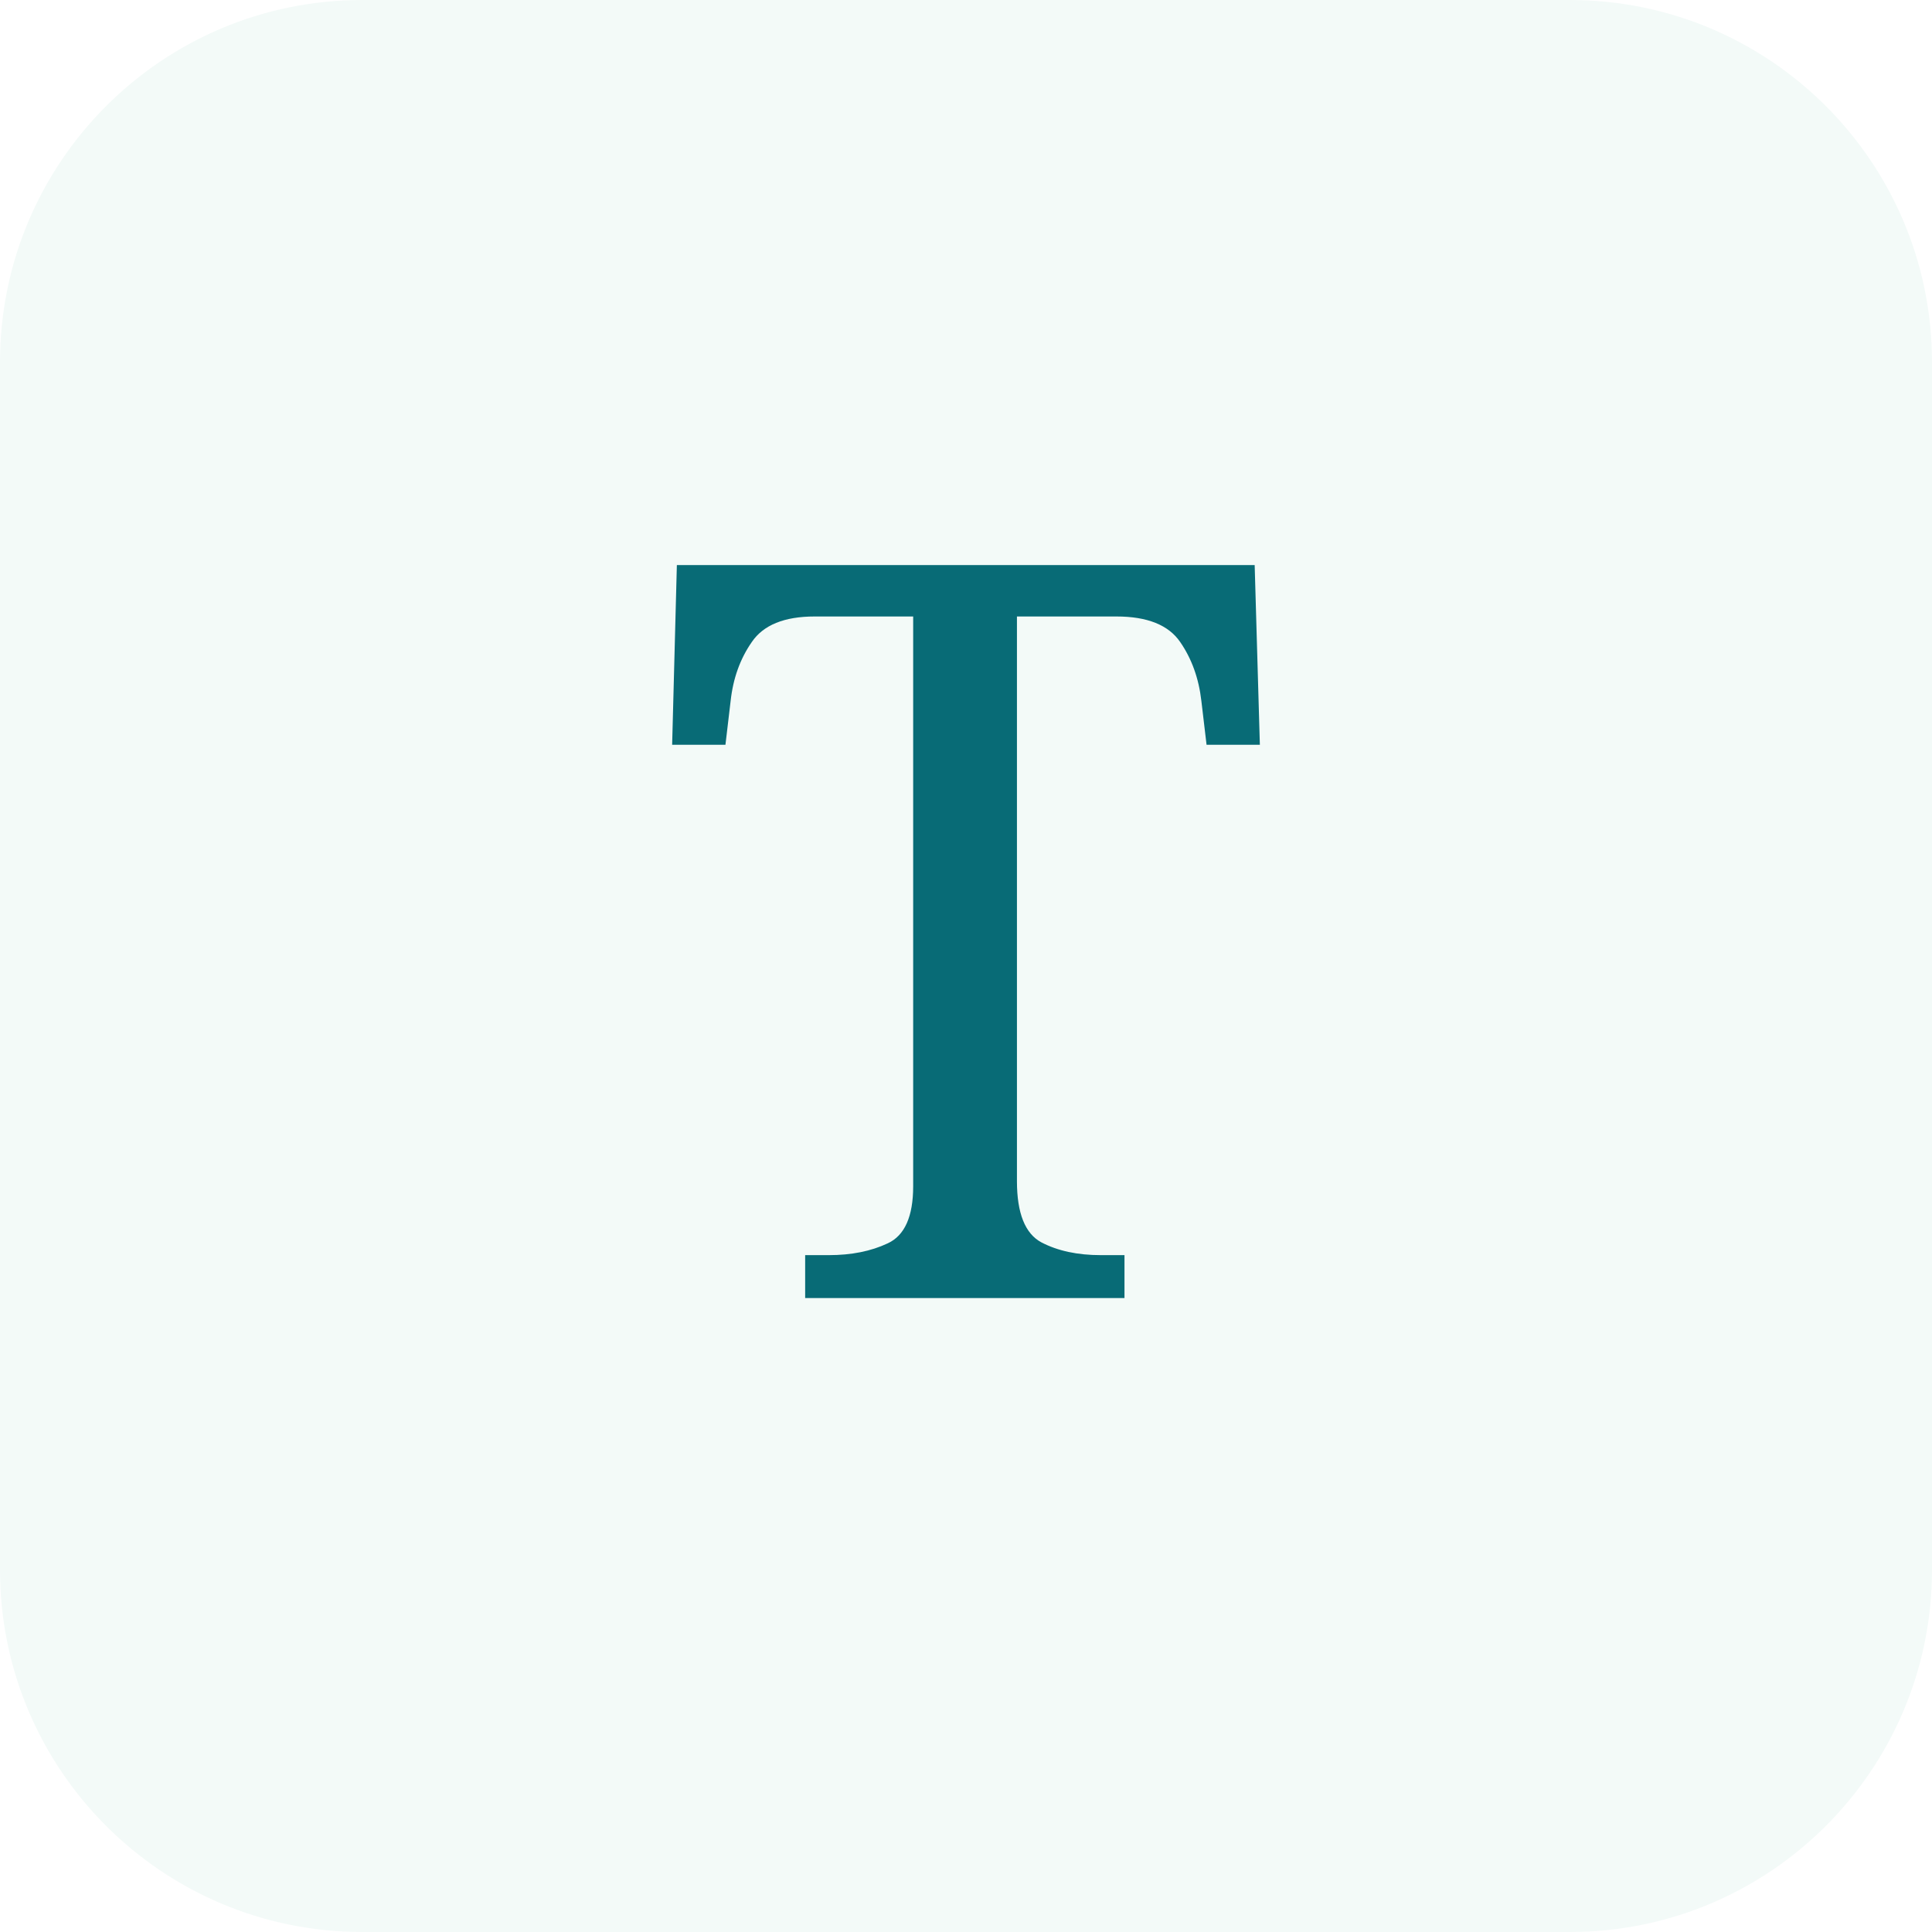
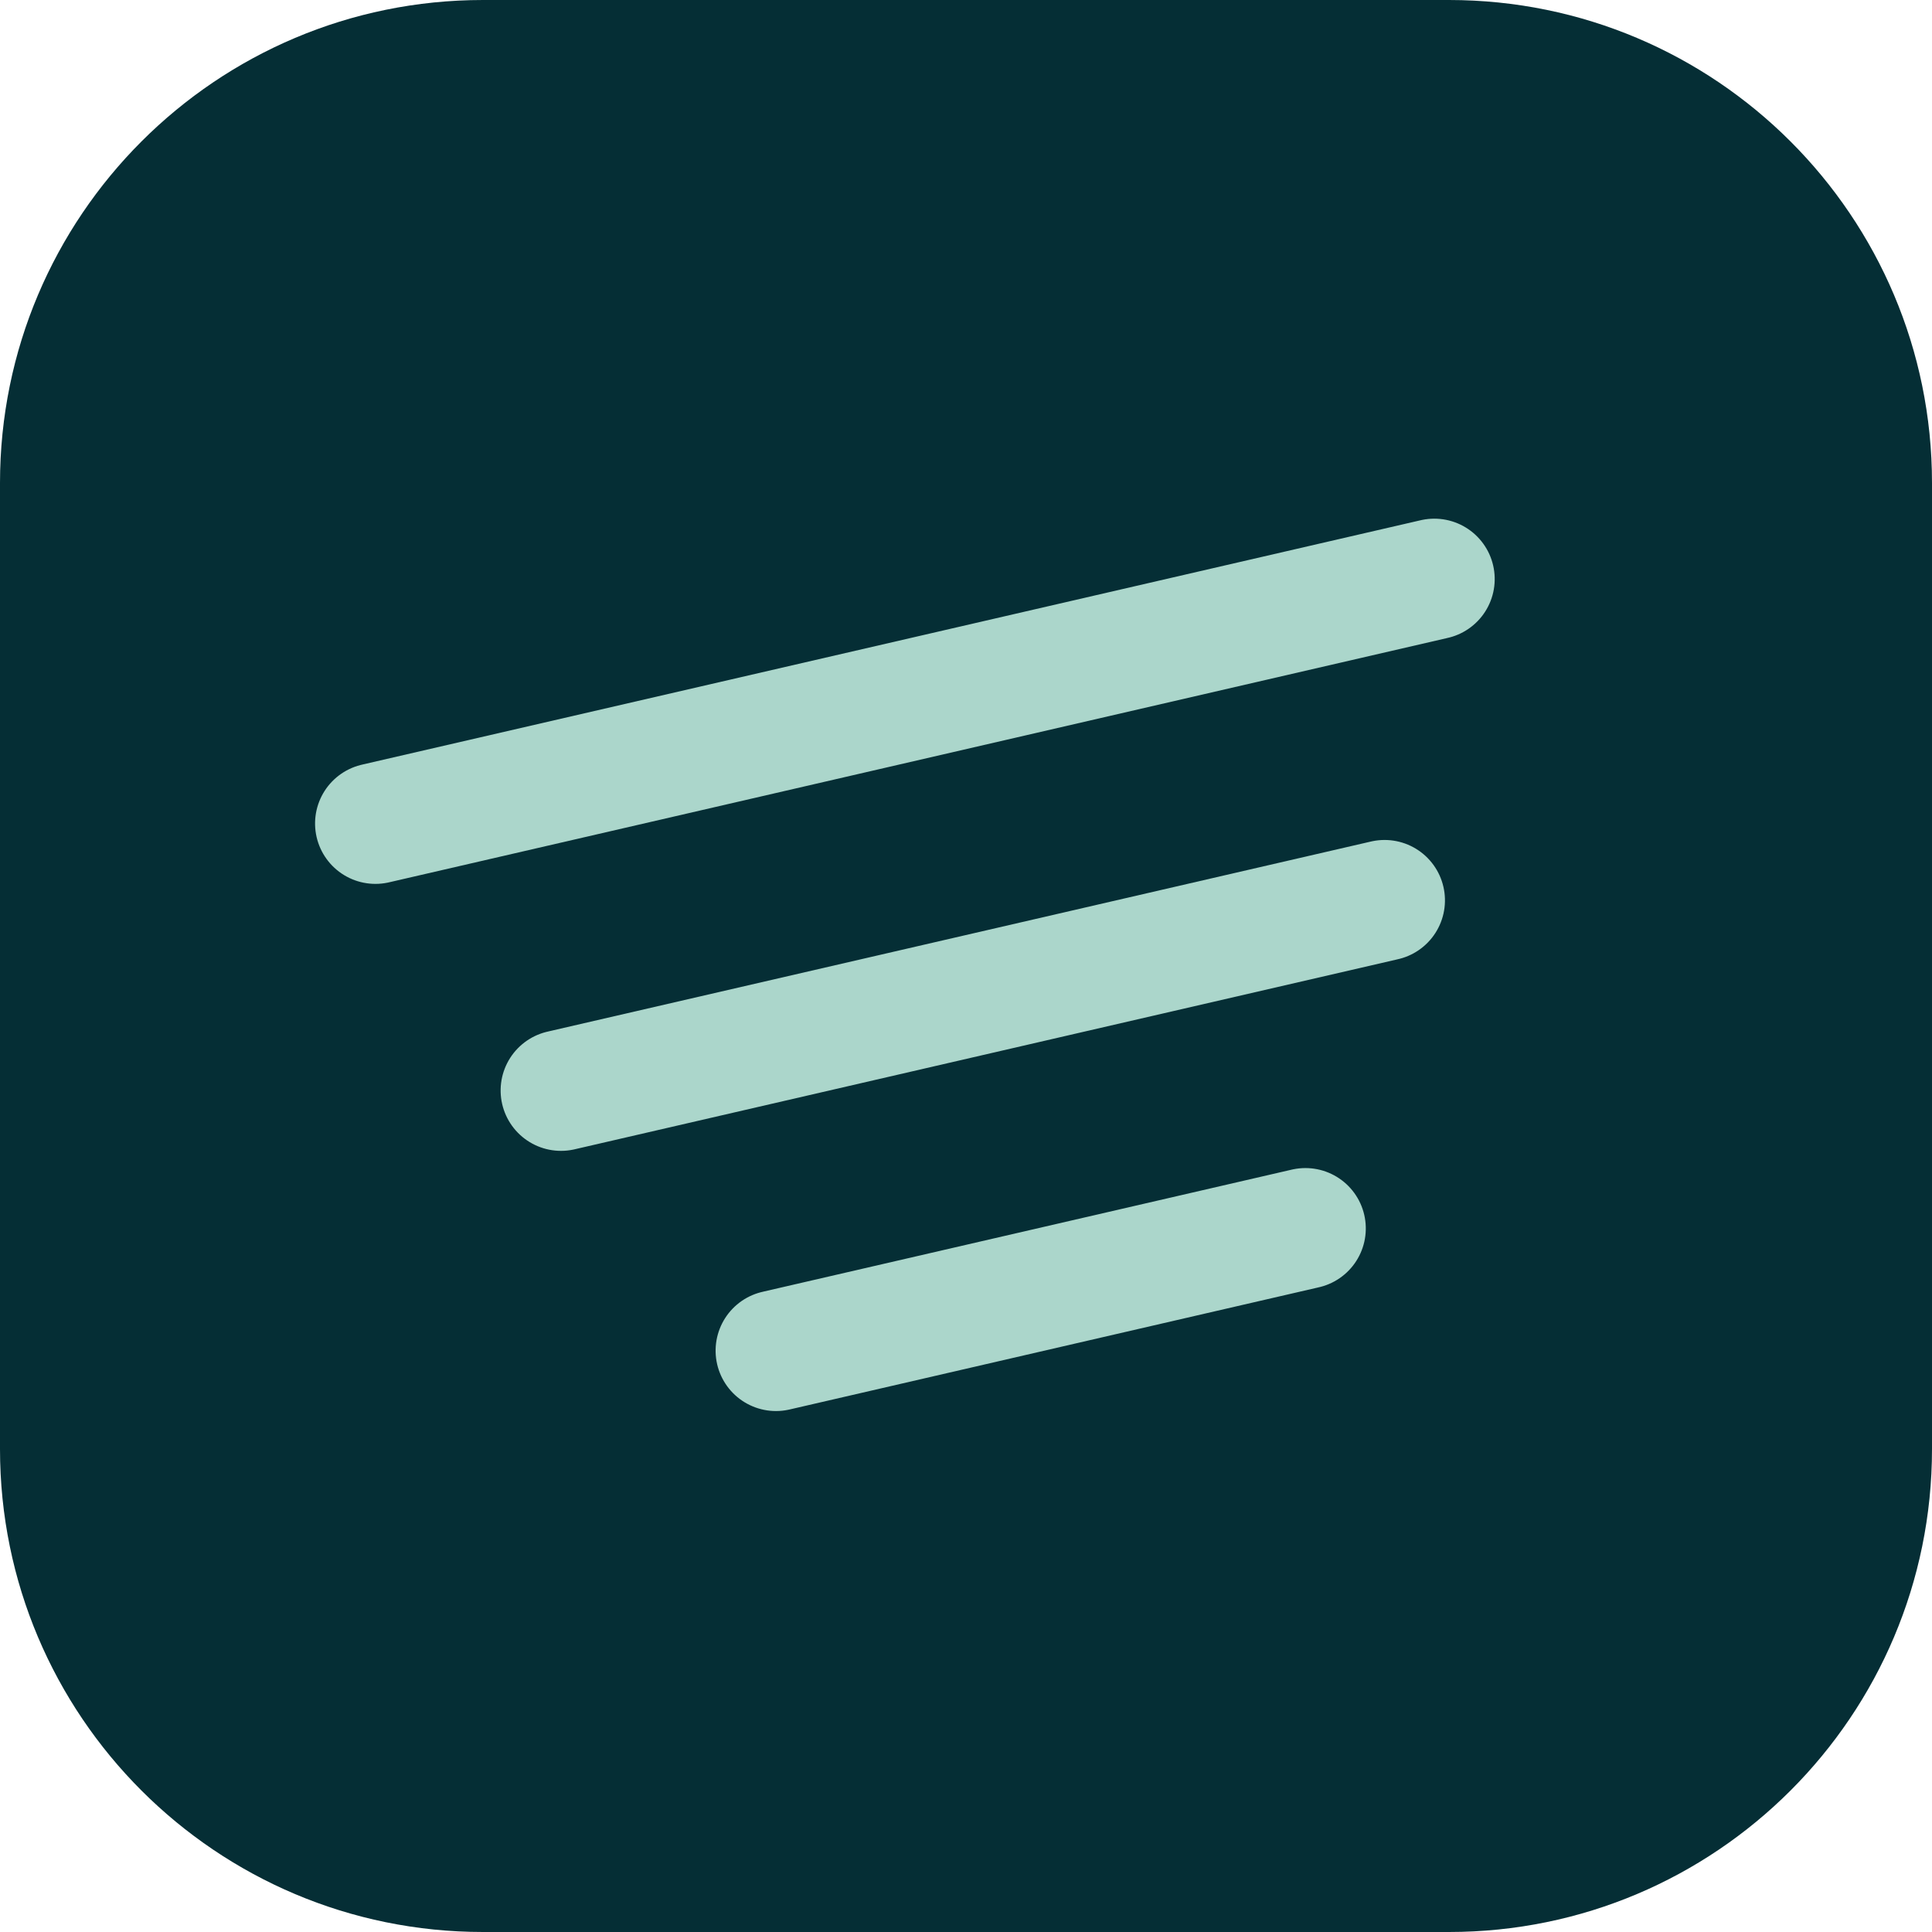
<svg xmlns="http://www.w3.org/2000/svg" viewBox="0 0 64 64">
-   <rect width="64" height="64" rx="12" fill="#f3faf8" />
-   <text x="32" y="43" text-anchor="middle" font-family="Georgia,serif" font-size="34" fill="#086b76">T</text>
+   <rect width="64" height="64" rx="16" fill="#052e35" />
+   <g stroke="#abd6cb" stroke-width="4" stroke-linecap="round" transform="rotate(-13 32 32)">
+     <path d="M14 23h36" />
+     <path d="M18 33h28" />
+     <path d="M23 43h18" />
+   </g>
</svg>
